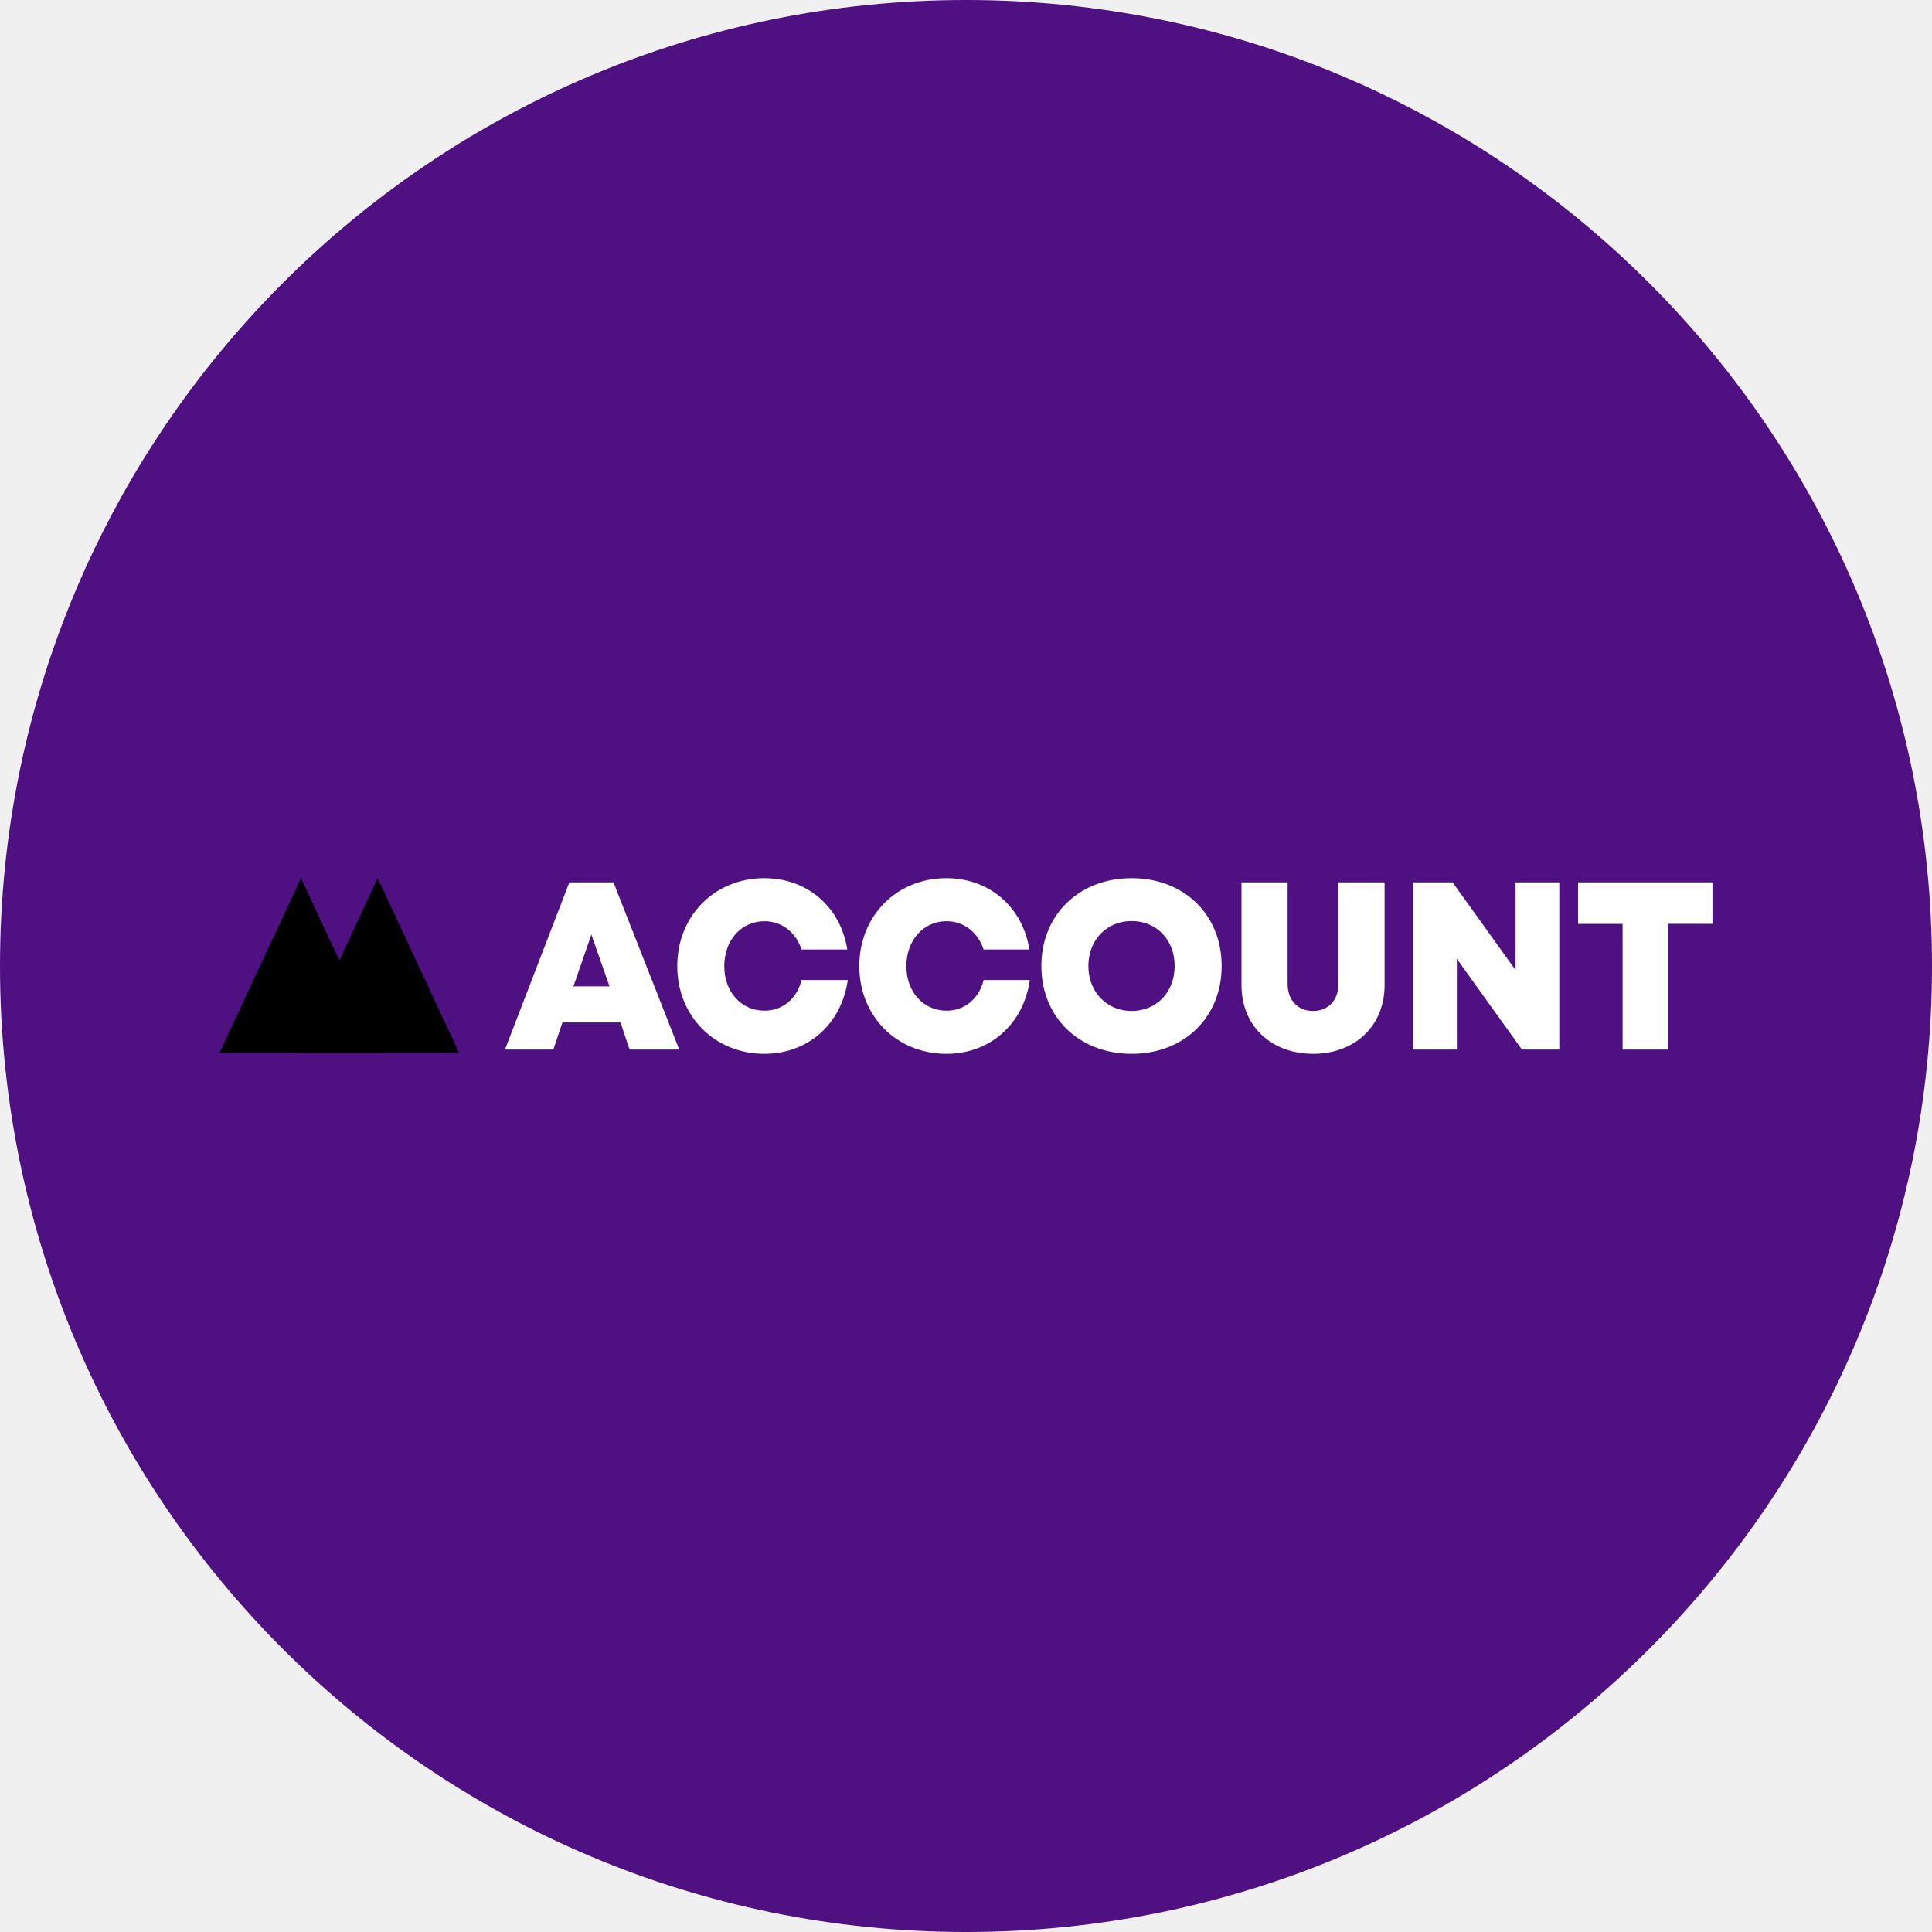
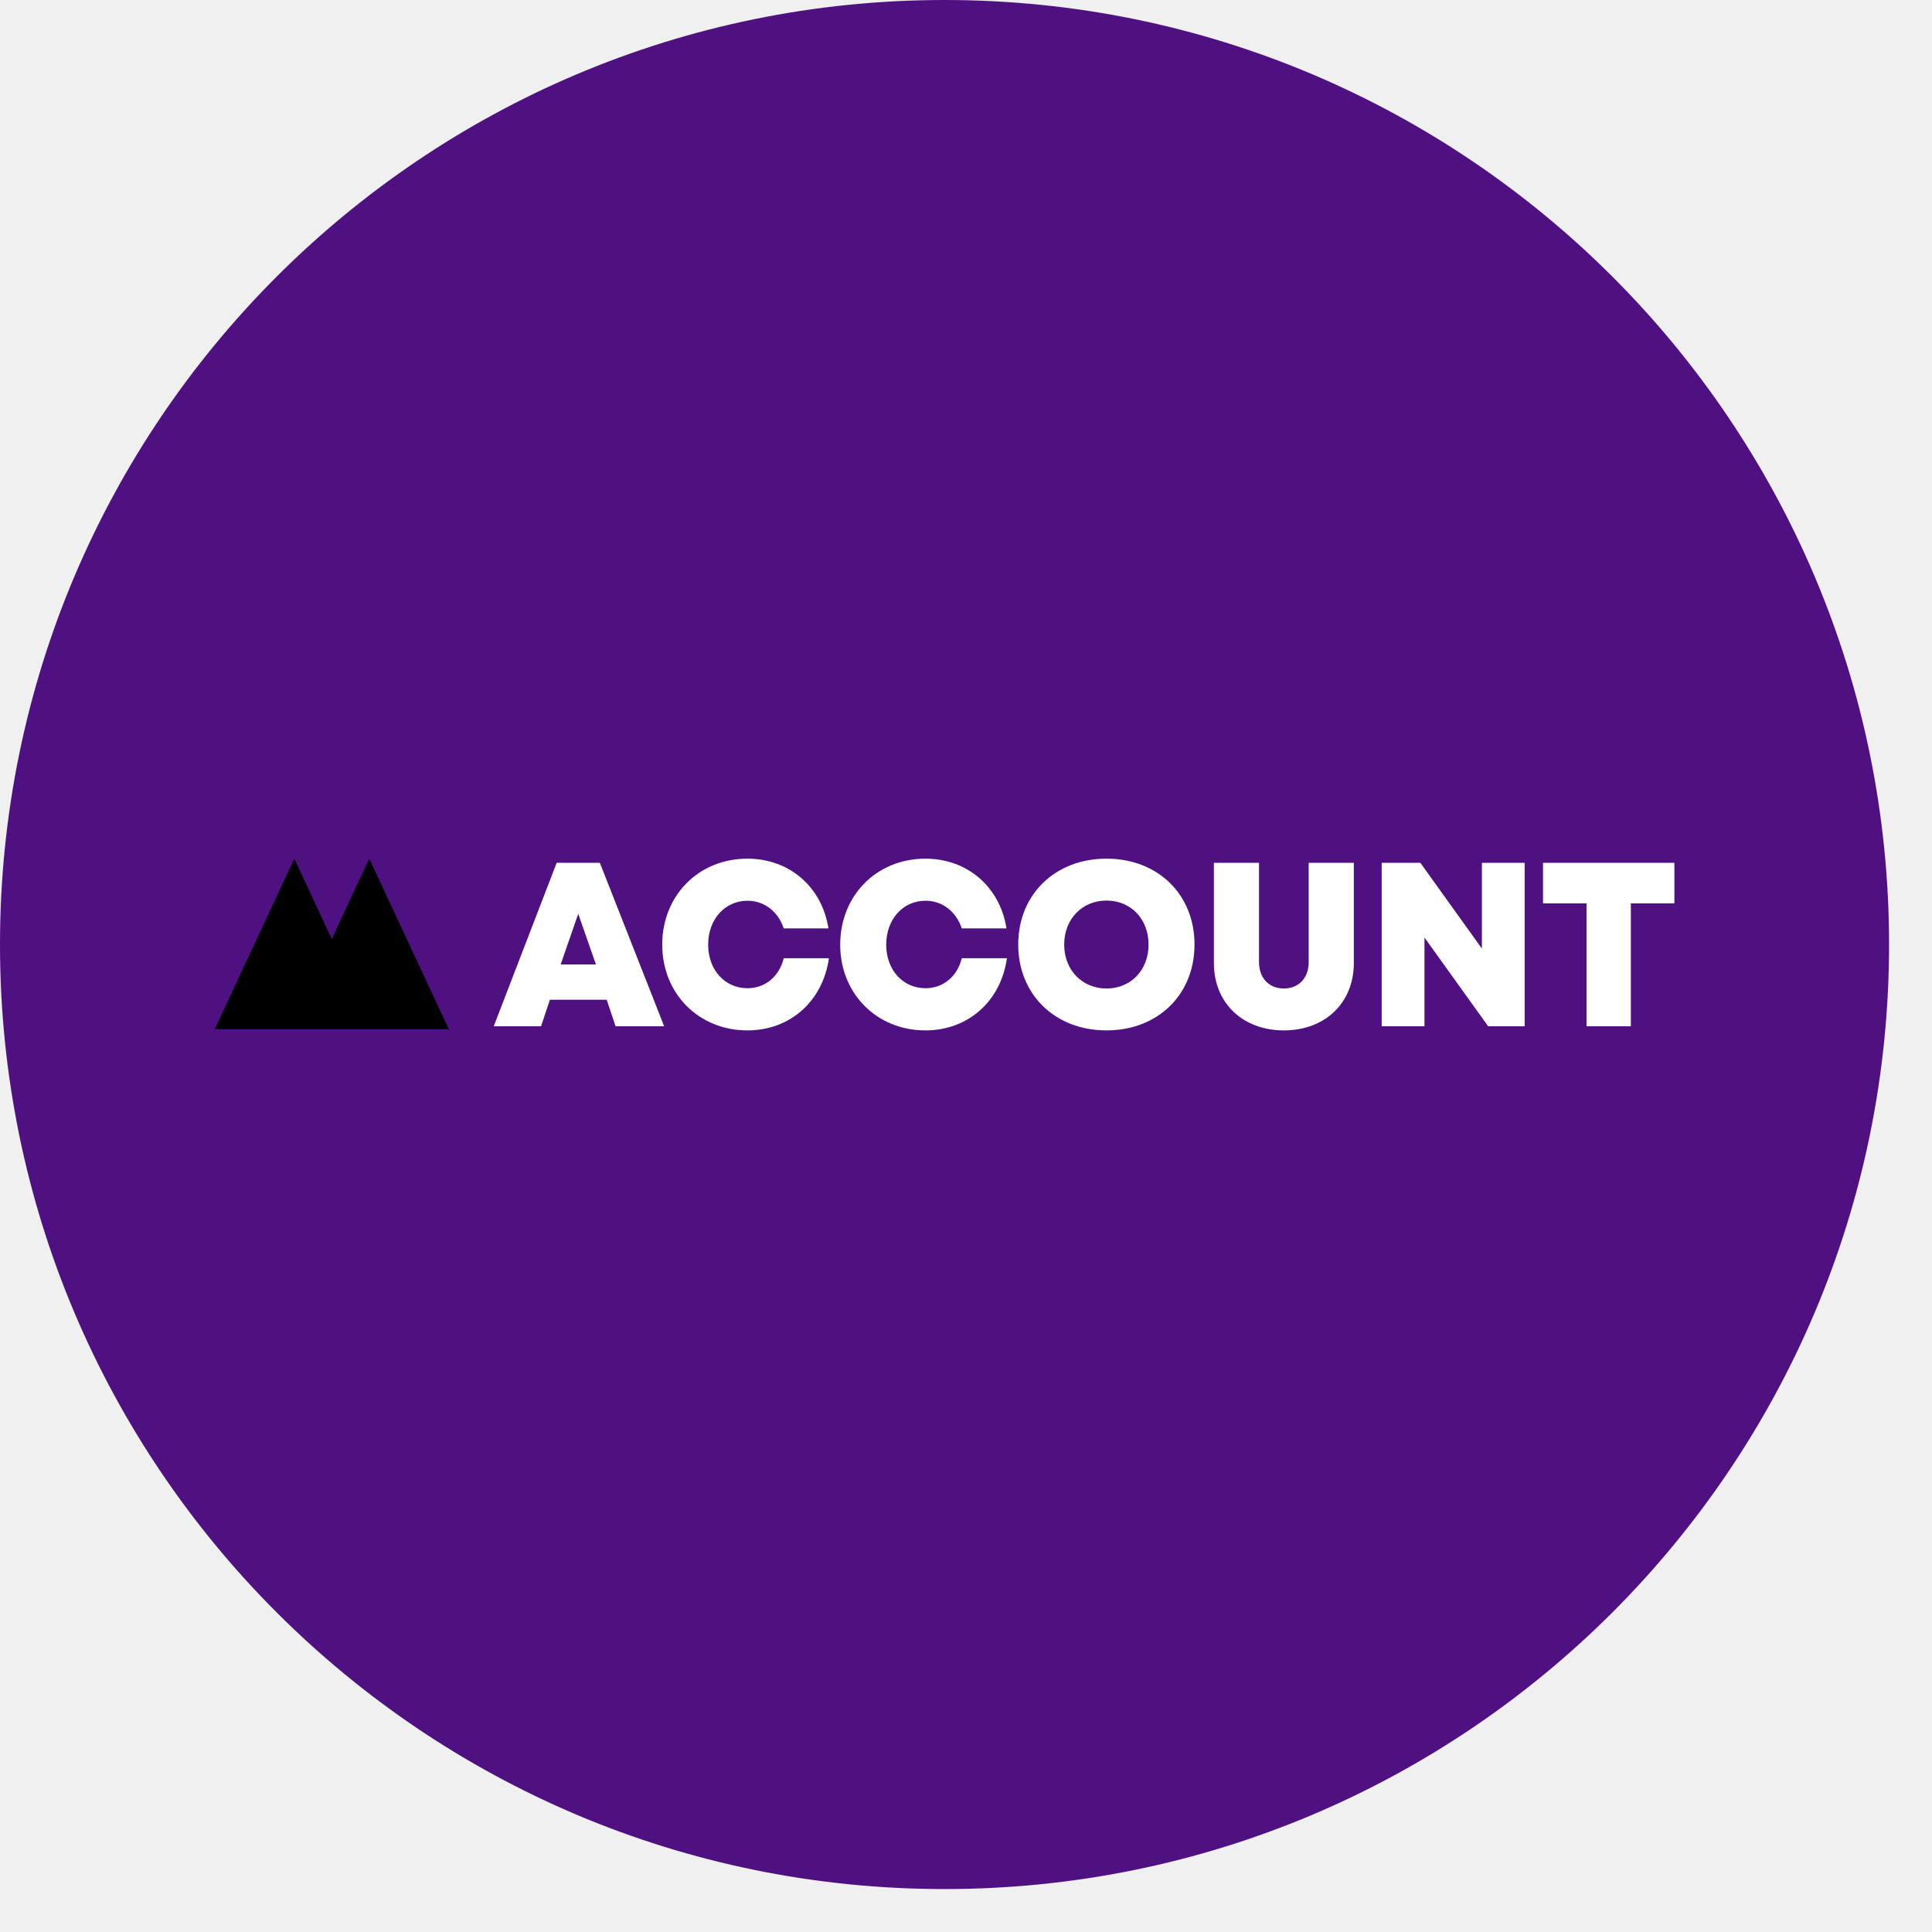
- <svg xmlns="http://www.w3.org/2000/svg" width="88" height="88">
+ <svg xmlns="http://www.w3.org/2000/svg" width="88" height="88" viewBox="0 20 90 50">
  <defs>
    <linearGradient id="c" x1="6.472%" x2="93.528%" y1="0%" y2="100%">
      <stop offset="0%" stopColor="#5141E2" />
      <stop offset="100%" stopColor="#DE39FF" />
    </linearGradient>
    <linearGradient id="d" x1="6.472%" x2="93.528%" y1="0%" y2="100%">
      <stop offset="0%" stopColor="#5141E2" />
      <stop offset="100%" stopColor="#DE39FF" stopOpacity="0" />
    </linearGradient>
    <filter id="b" width="139.8%" height="139.8%" x="-19.9%" y="-19.9%" filterUnits="objectBoundingBox">
      <feGaussianBlur in="SourceAlpha" result="shadowBlurInner1" stdDeviation="17.5" />
      <feOffset in="shadowBlurInner1" result="shadowOffsetInner1" />
      <feComposite in="shadowOffsetInner1" in2="SourceAlpha" k2="-1" k3="1" operator="arithmetic" result="shadowInnerInner1" />
      <feColorMatrix in="shadowInnerInner1" values="0 0 0 0 0   0 0 0 0 0   0 0 0 0 0   0 0 0 0.045 0" />
    </filter>
    <circle id="a" cx="44" cy="44" r="44" />
  </defs>
  <g fill="none" fillRule="evenodd">
    <use fill="#4F1181" href="#a" />
    <path fill="#FFF" fillRule="nonzero" d="M25.204 47.807l.413-1.236h2.646l.412 1.236h2.264l-2.996-7.615h-2.01L23 47.807h2.204zm2.558-2.878h-1.644l.818-2.36.826 2.36zM34.818 48c1.989 0 3.513-1.36 3.797-3.362H36.51c-.209.847-.86 1.397-1.688 1.397-1.057 0-1.833-.854-1.833-2.029 0-1.179.776-2.046 1.833-2.046.785 0 1.43.507 1.687 1.288h2.083C38.29 41.318 36.775 40 34.818 40c-2.272 0-3.969 1.716-3.969 4.006 0 2.278 1.697 3.994 3.97 3.994zm8.293 0c1.988 0 3.512-1.36 3.796-3.362h-2.103c-.21.847-.86 1.397-1.689 1.397-1.057 0-1.832-.854-1.832-2.029 0-1.179.775-2.046 1.832-2.046.786 0 1.43.507 1.687 1.288h2.084C46.582 41.318 45.067 40 43.11 40c-2.272 0-3.97 1.716-3.97 4.006 0 2.278 1.698 3.994 3.97 3.994zm8.434 0c2.393 0 4.1-1.666 4.1-4s-1.707-4-4.1-4c-2.4 0-4.112 1.673-4.112 4s1.712 4 4.112 4zm0-1.952c-1.136 0-1.971-.862-1.971-2.048 0-1.185.835-2.048 1.97-2.048 1.137 0 1.96.856 1.96 2.048 0 1.192-.823 2.048-1.96 2.048zM59.807 48c1.903 0 3.259-1.265 3.259-3.138v-4.67h-2.102v4.63c0 .745-.47 1.226-1.157 1.226s-1.157-.481-1.157-1.226v-4.63h-2.102v4.67c0 1.873 1.356 3.138 3.259 3.138zm6.551-.193v-4.132l2.966 4.132h1.7v-7.615h-1.992v3.996l-2.867-3.996h-1.8v7.615h1.993zm9.614 0v-5.726H78v-1.889h-6.121v1.89h2.028v5.725h2.065z" />
    <path fill="url(#c)" d="M7.421 7.953L3.71 0 0 7.953z" transform="translate(10 40)" />
    <path fill="url(#d)" d="M10.913 7.953L7.202 0l-3.71 7.953z" transform="translate(10 40)" />
  </g>
</svg>
